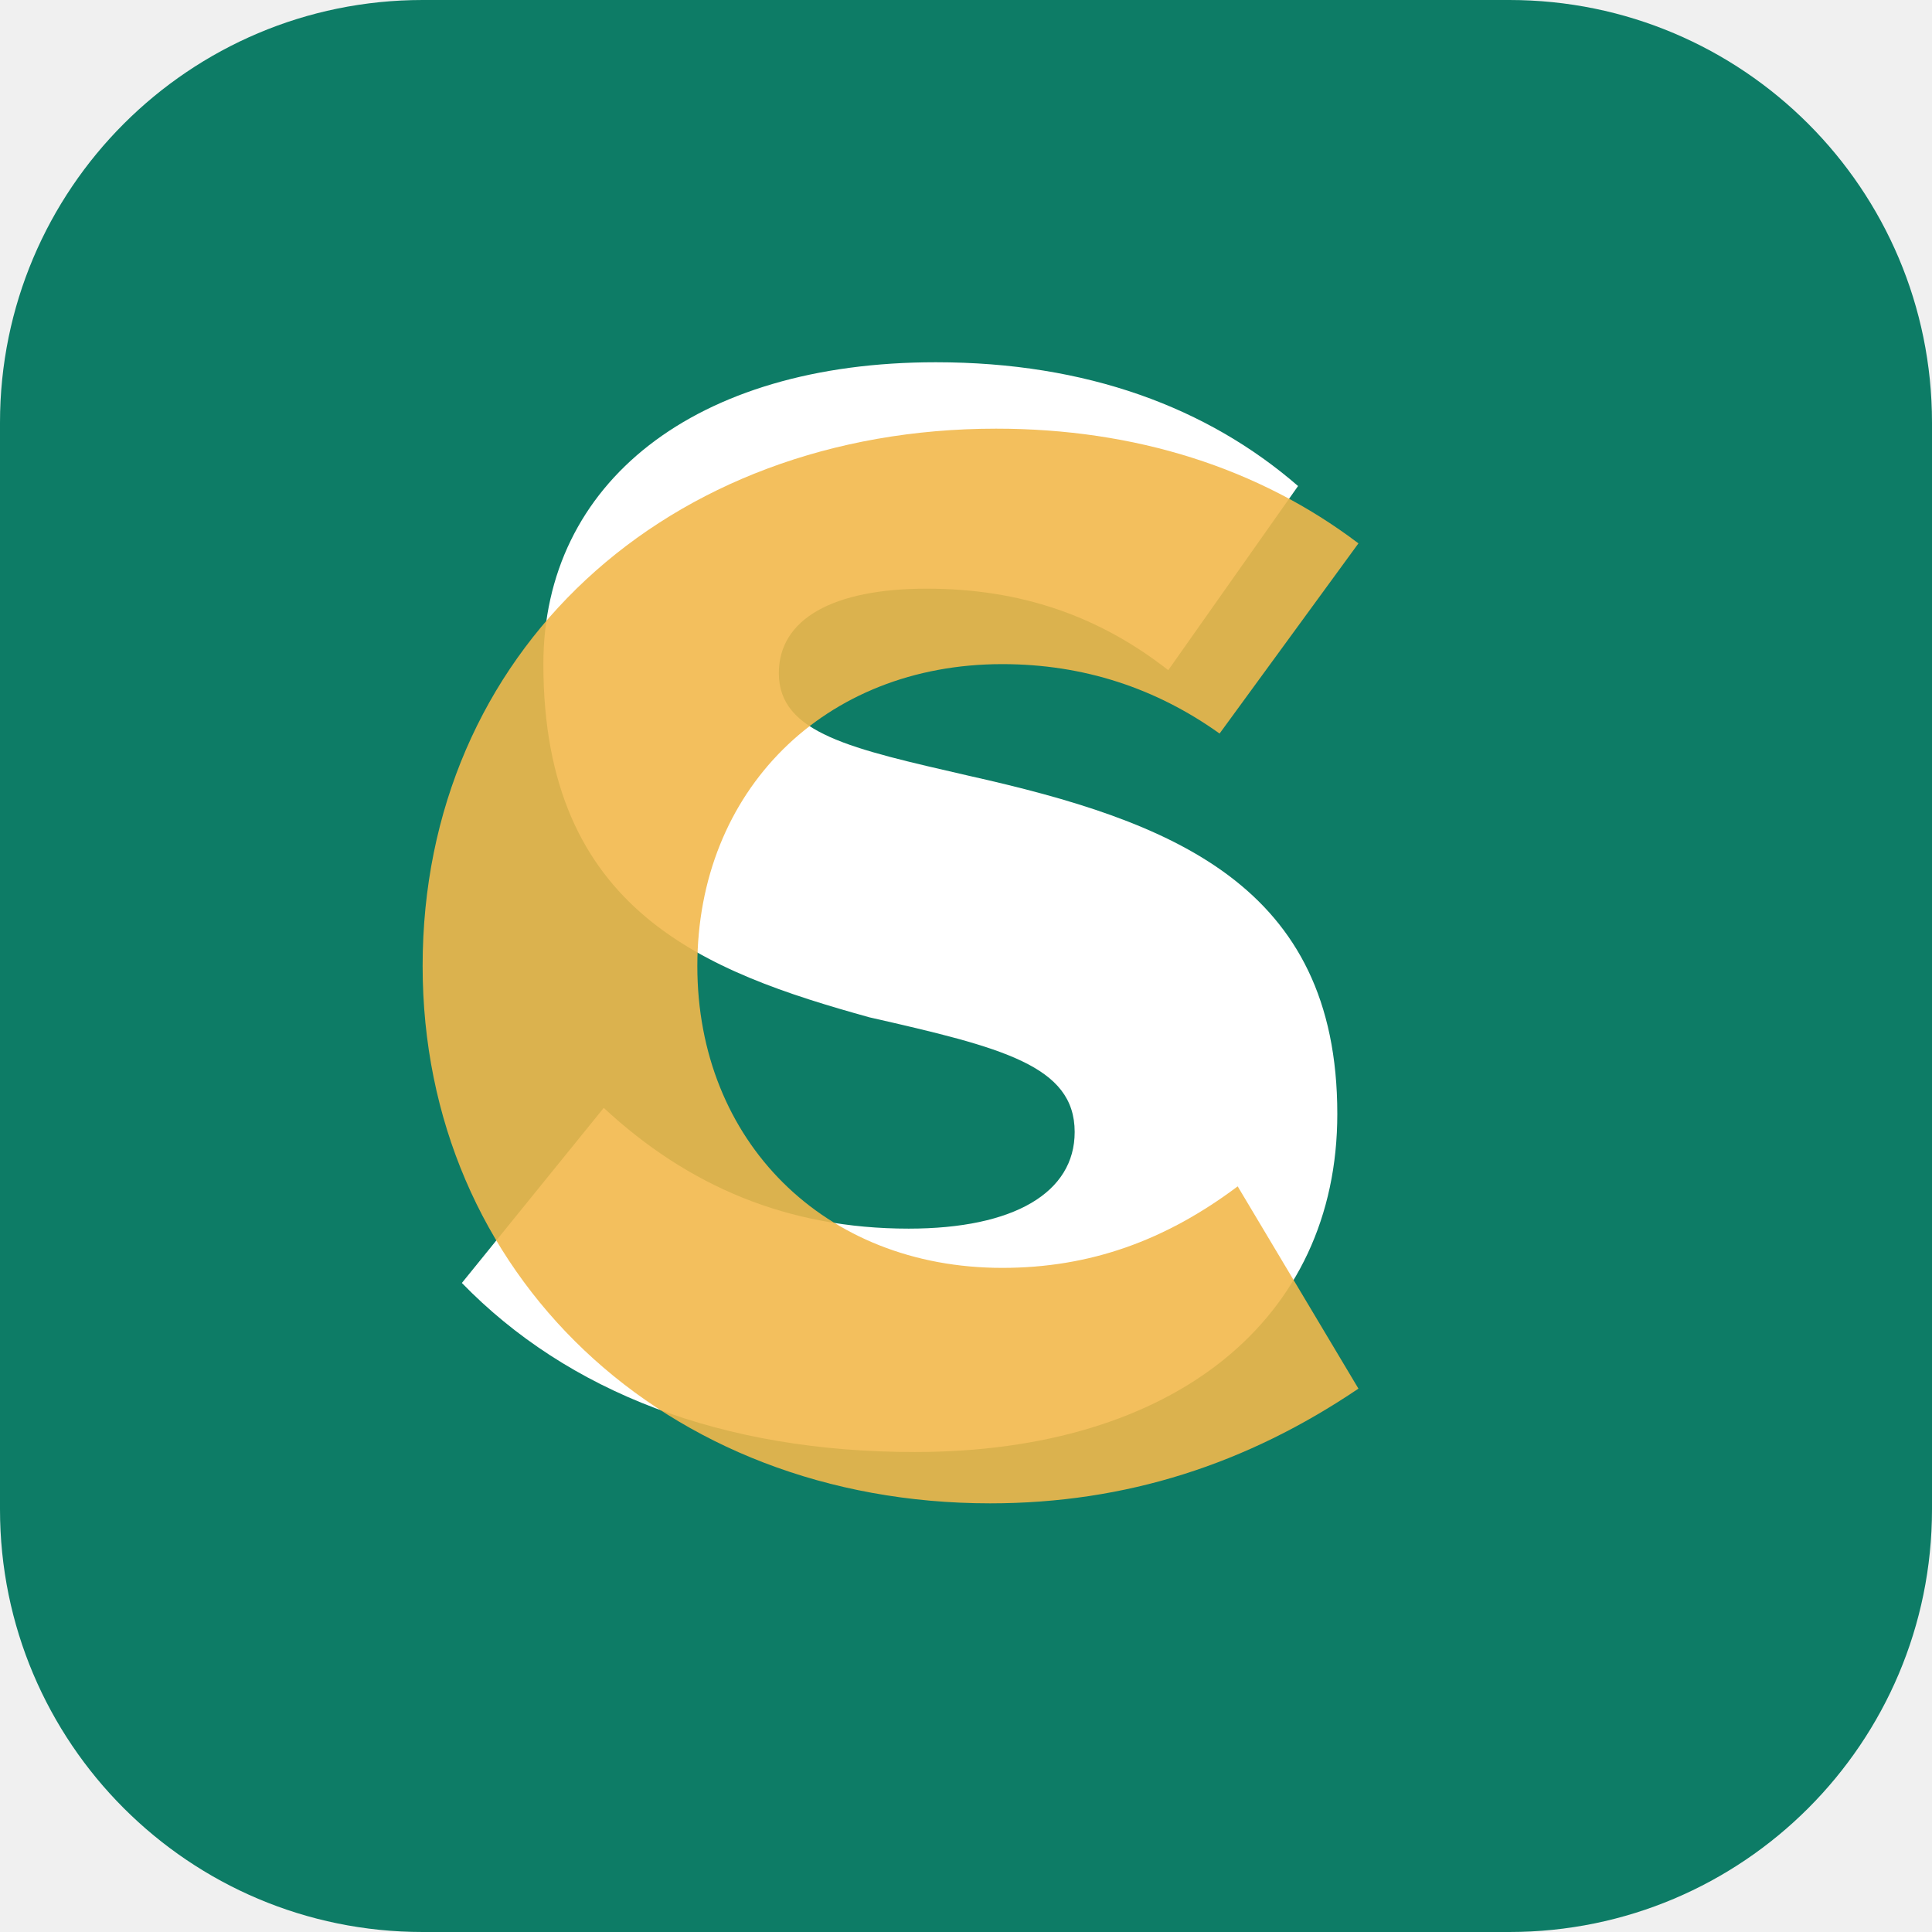
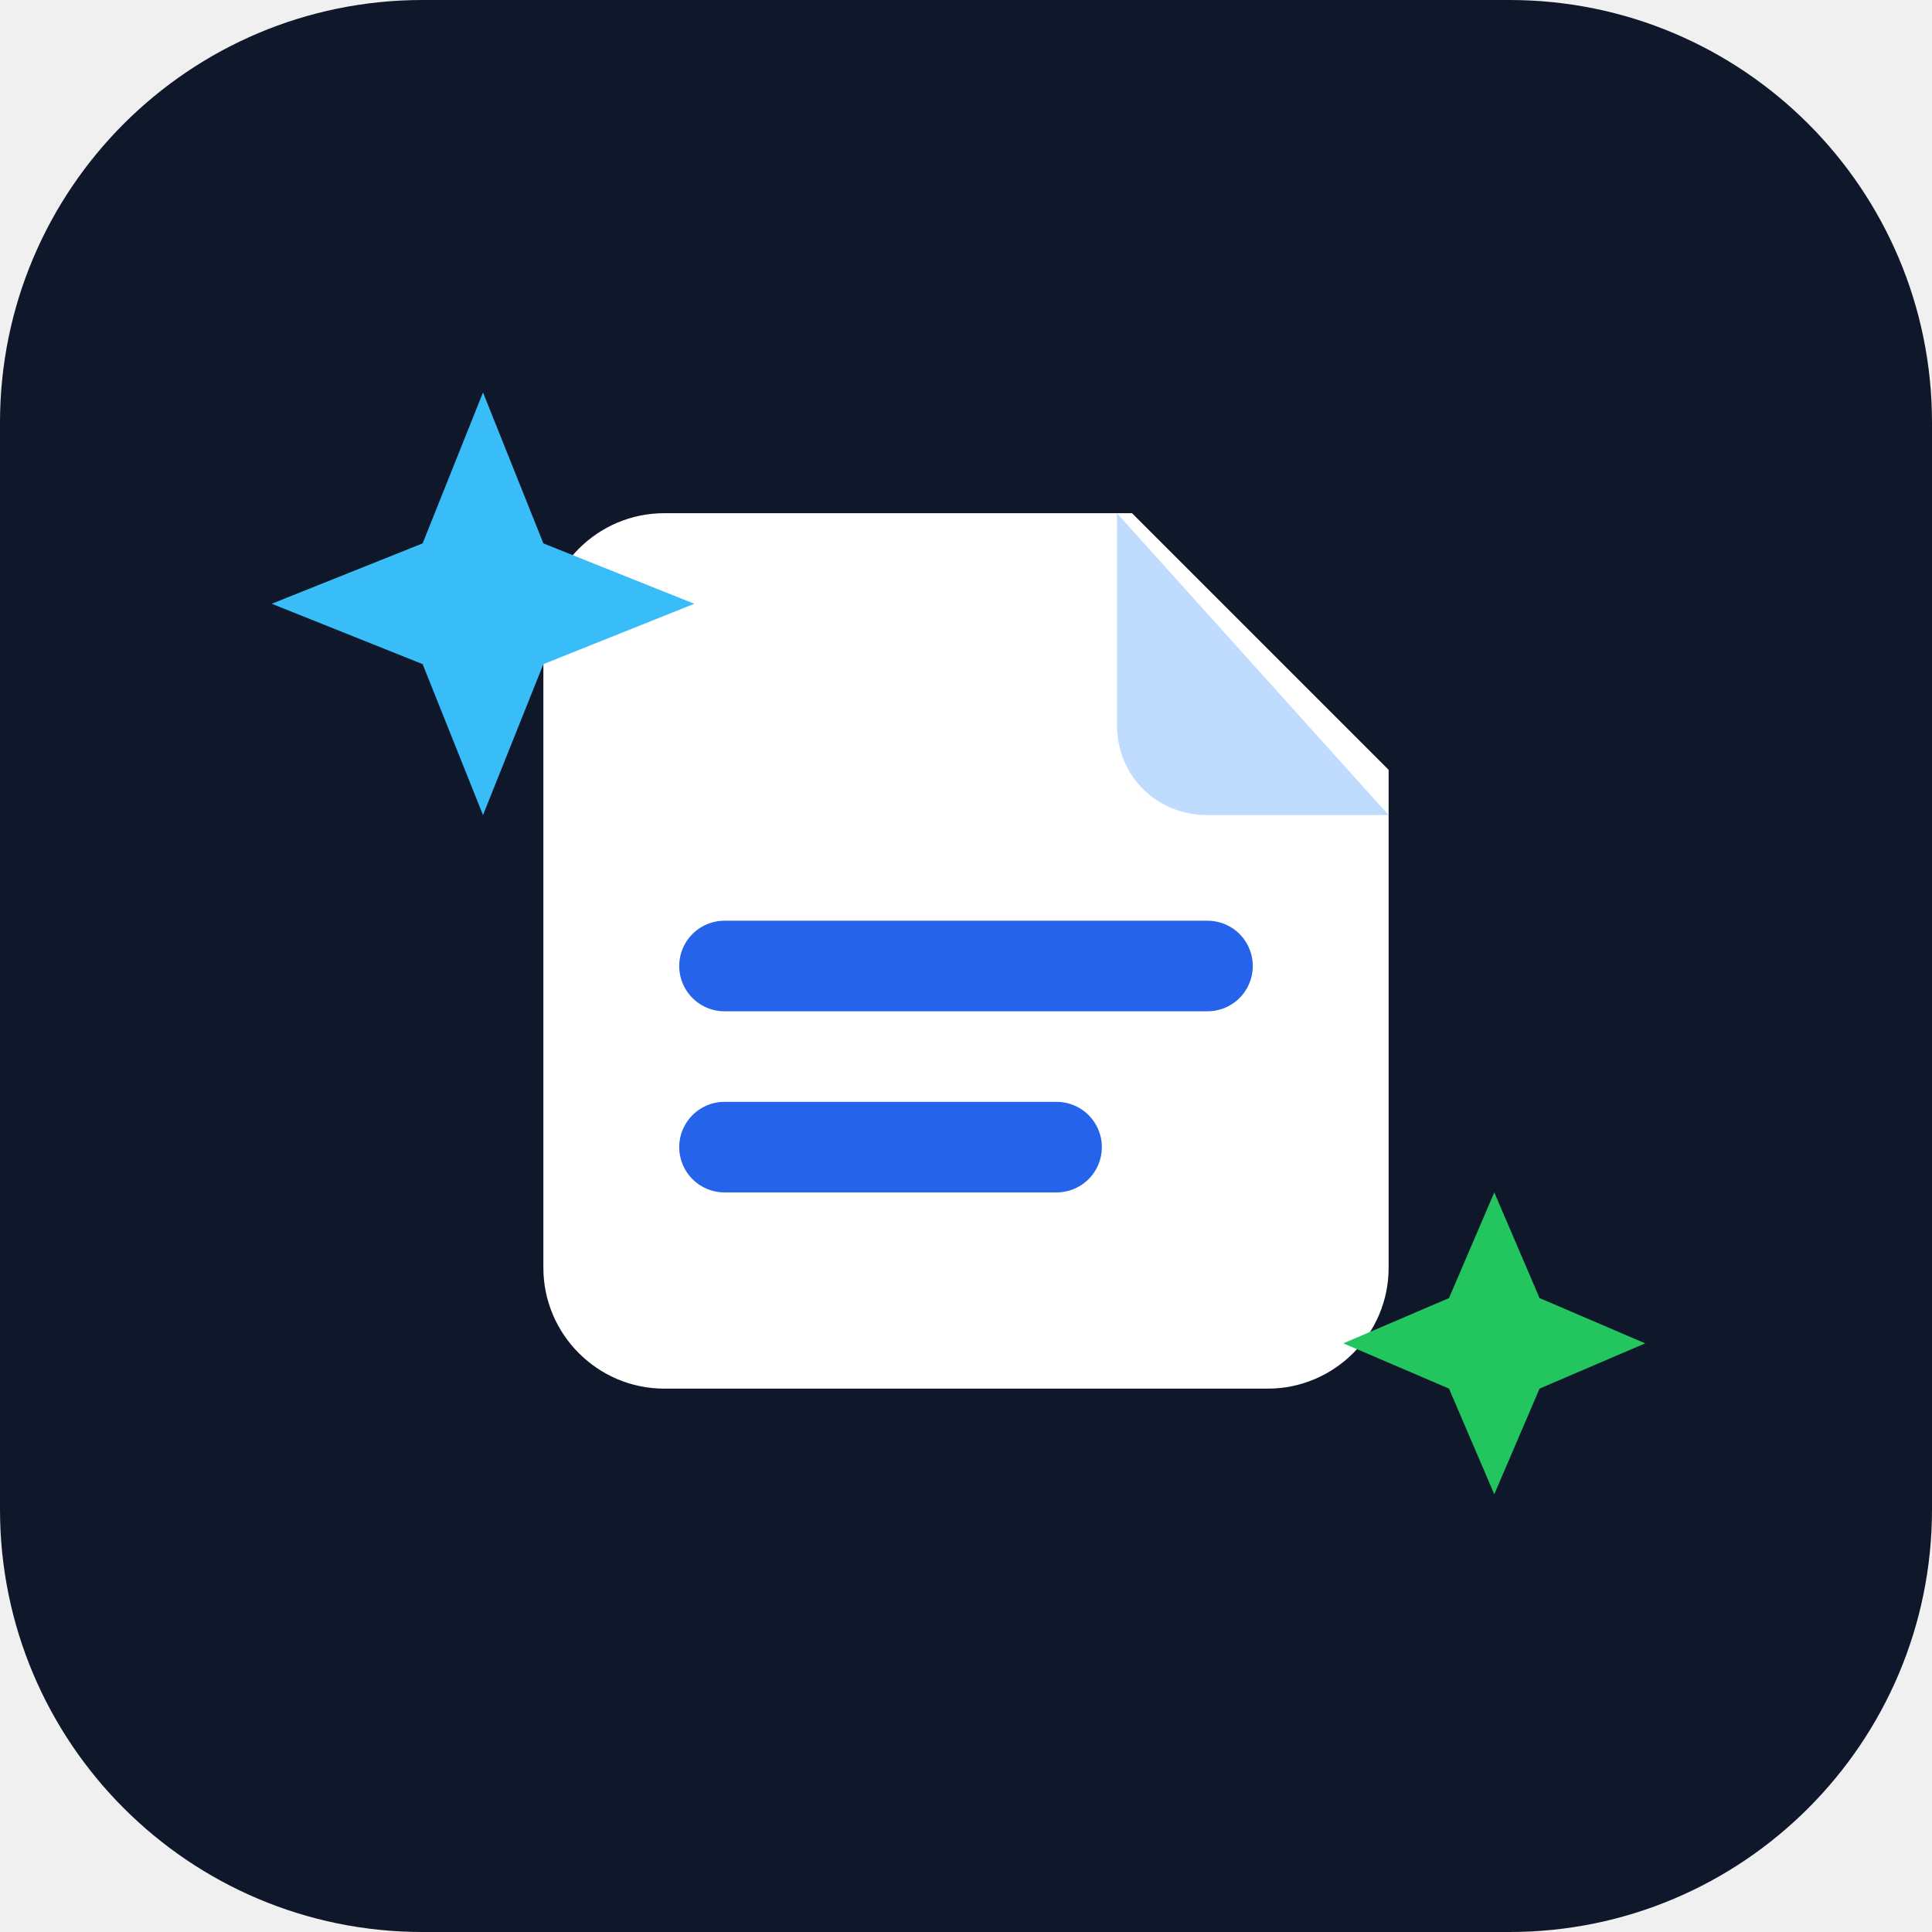
- <svg xmlns="http://www.w3.org/2000/svg" viewBox="0 0 64 64">
-   <rect width="64" height="64" rx="14" fill="#0d7c66" />
-   <path d="M18 22c0-6 5-10 13-10 5 0 9 1.5 12 4.1l-4.3 6.1c-2.3-1.8-4.9-2.7-8-2.7-3.1 0-4.9 1-4.9 2.8 0 2 2.4 2.5 6.3 3.4 6.7 1.5 12.2 3.6 12.2 11.2 0 6.8-5.4 11.2-14 11.2-6.4 0-11.5-2-15-5.6l4.7-5.8c2.8 2.6 6.1 4 10.1 4 3.5 0 5.5-1.2 5.5-3.2 0-2.2-2.4-2.8-6.8-3.8C23.4 32.2 18 30.2 18 22z" fill="#fff" />
-   <path d="M45 46c-3.7 2.5-7.7 3.8-12.2 3.8-10.8 0-18.8-7.6-18.8-17.8 0-10.4 8.1-17.8 19-17.8 4.6 0 8.7 1.3 12 3.8l-4.6 6.3c-2.1-1.5-4.5-2.3-7.2-2.3-5.9 0-10.1 4.2-10.1 10s4.2 10 10.1 10c2.9 0 5.4-.9 7.8-2.7L45 46z" fill="#f2b84b" opacity=".9" />
+ <svg xmlns="http://www.w3.org/2000/svg" viewBox="0 0 64 64" role="img" aria-labelledby="title desc">
+   <rect width="64" height="64" rx="14" fill="#0f172a" />
+   <path d="M18 42V21c0-2.2 1.8-4 4-4h15.5L46 25.5V42c0 2.2-1.8 4-4 4H22c-2.2 0-4-1.8-4-4Z" fill="#ffffff" />
+   <path d="M37 17v7c0 1.7 1.3 3 3 3h6" fill="#bfdbfe" />
+   <path d="M24 32h16M24 38h11" stroke="#2563eb" stroke-width="3" stroke-linecap="round" />
+   <path d="M14 18l2-5 2 5 5 2-5 2-2 5-2-5-5-2 5-2Z" fill="#38bdf8" />
+   <path d="M48 43l1.5-3.5L51 43l3.5 1.5L51 46l-1.5 3.5L48 46l-3.5-1.5L48 43Z" fill="#22c55e" />
</svg>
